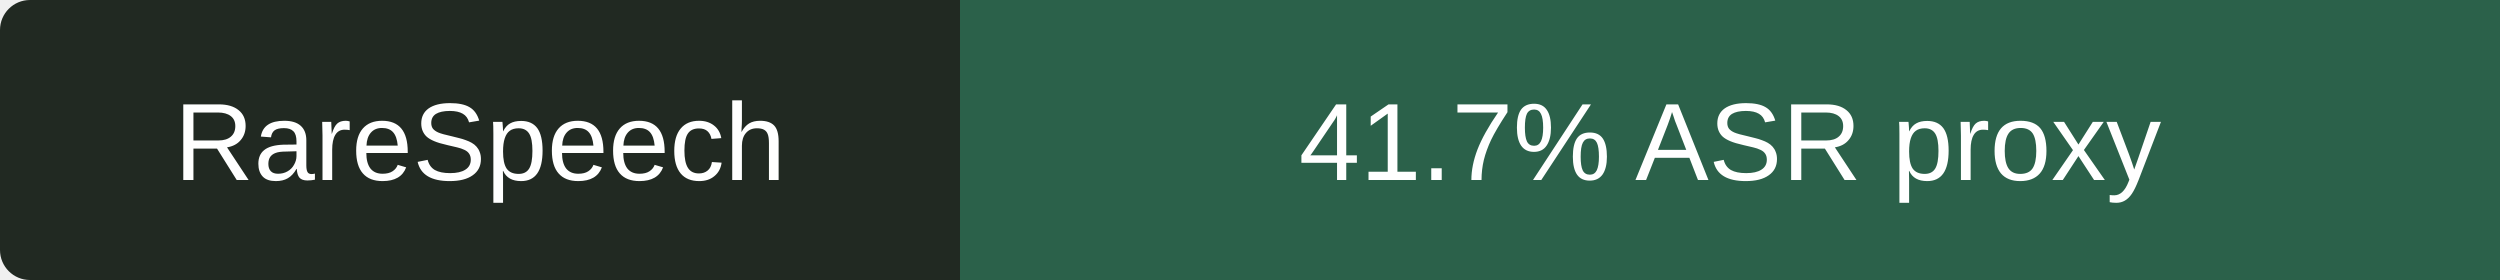
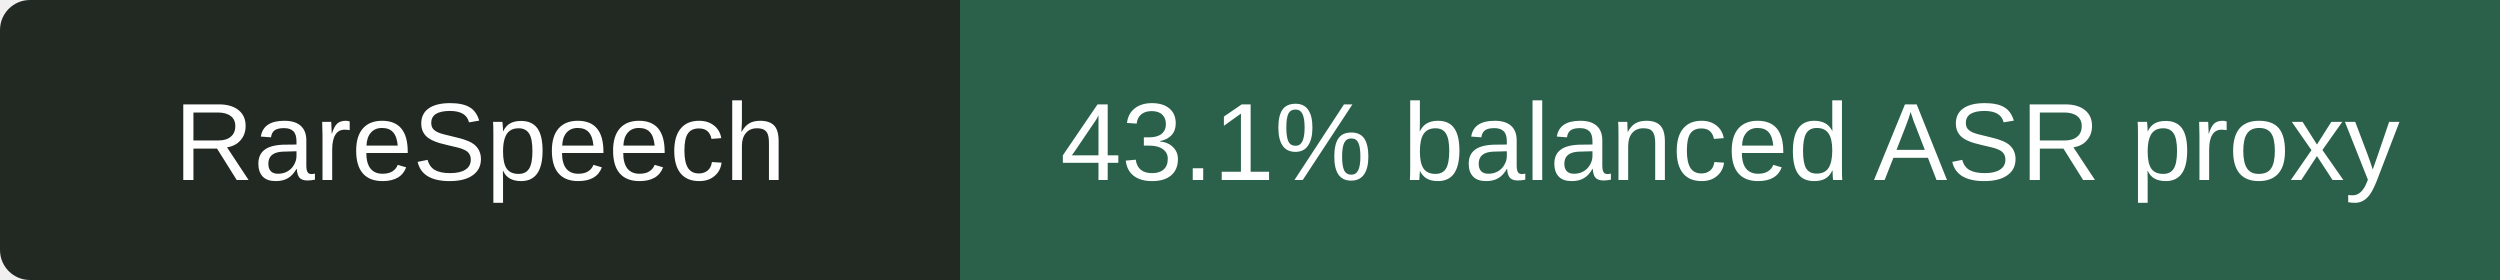
- <svg xmlns="http://www.w3.org/2000/svg" width="250" height="28" role="img" aria-label="RareSpeech 41.7% ASR proxy">
+ <svg xmlns="http://www.w3.org/2000/svg" width="250" height="28" role="img" aria-label="RareSpeech 43.1% balanced ASR proxy">
  <rect width="250" height="28" rx="3" fill="#212922" />
  <rect x="96" width="154" height="28" fill="#2b614a" />
  <g font-family="Arial,sans-serif" font-size="11" fill="#fff">
    <text x="48" y="18" text-anchor="middle">RareSpeech</text>
-     <text x="173" y="18" text-anchor="middle">41.7% ASR proxy</text>
+     <text x="173" y="18" text-anchor="middle">43.1% balanced ASR proxy</text>
  </g>
</svg>
